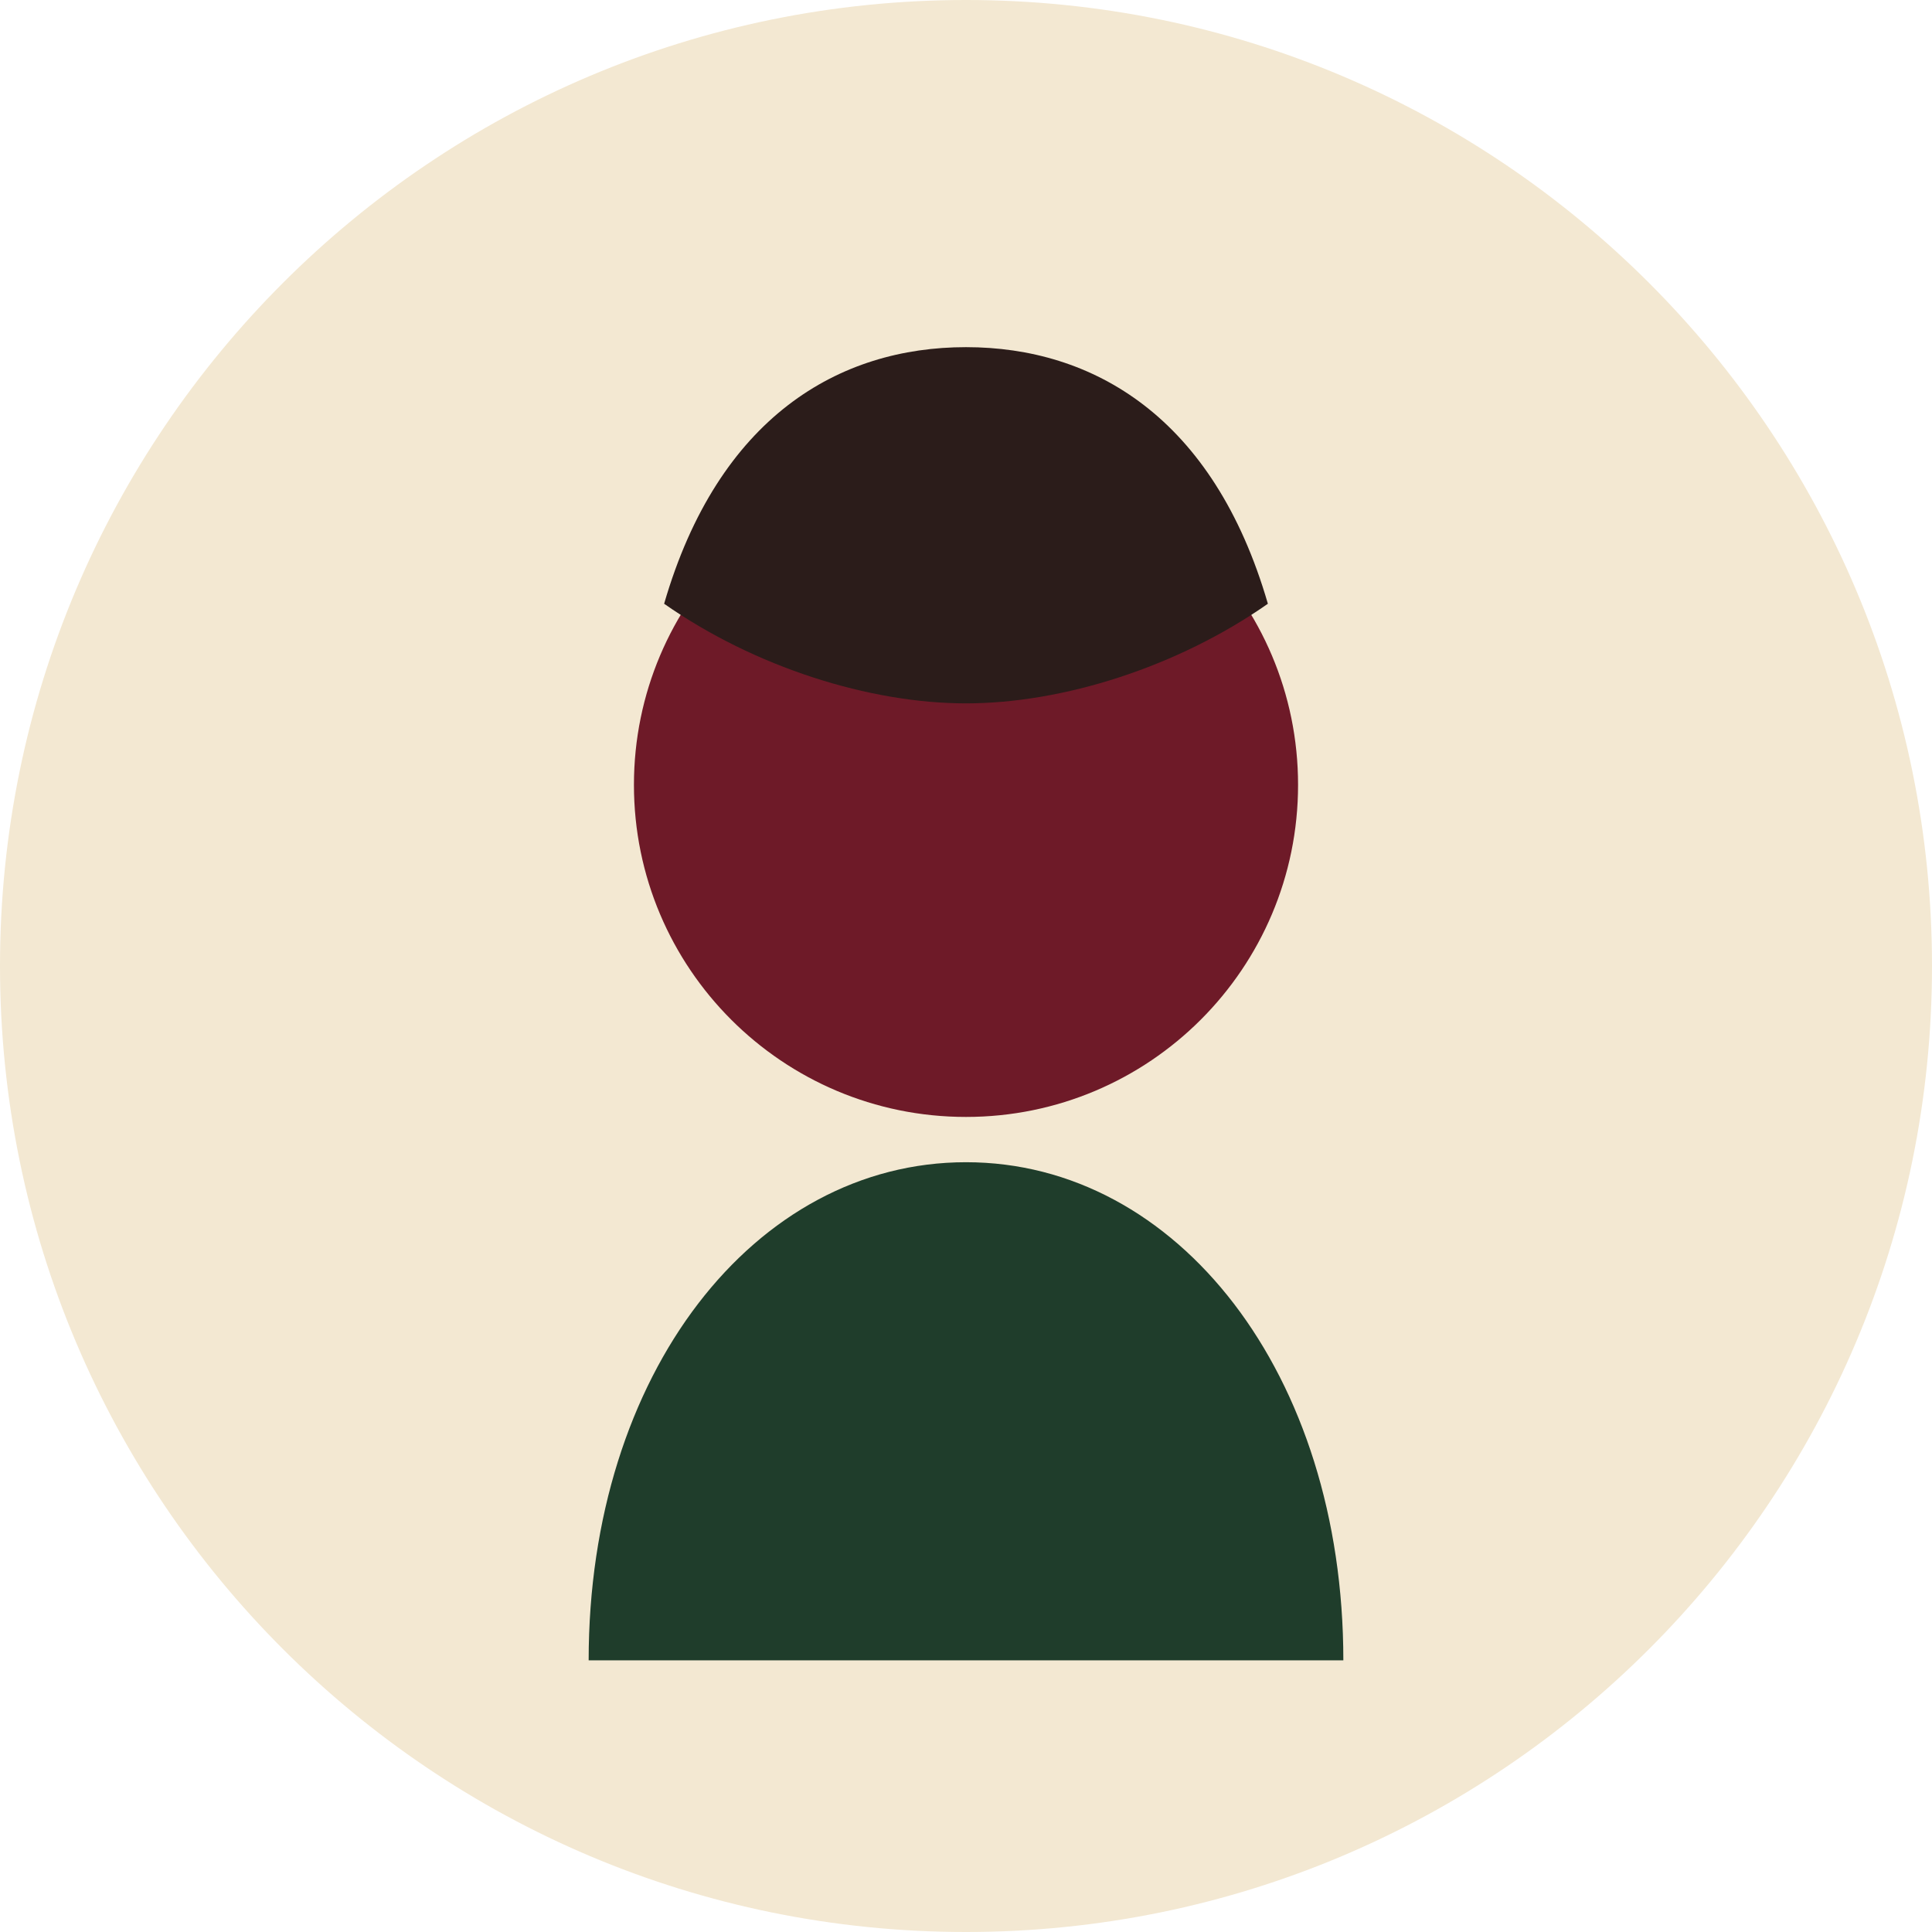
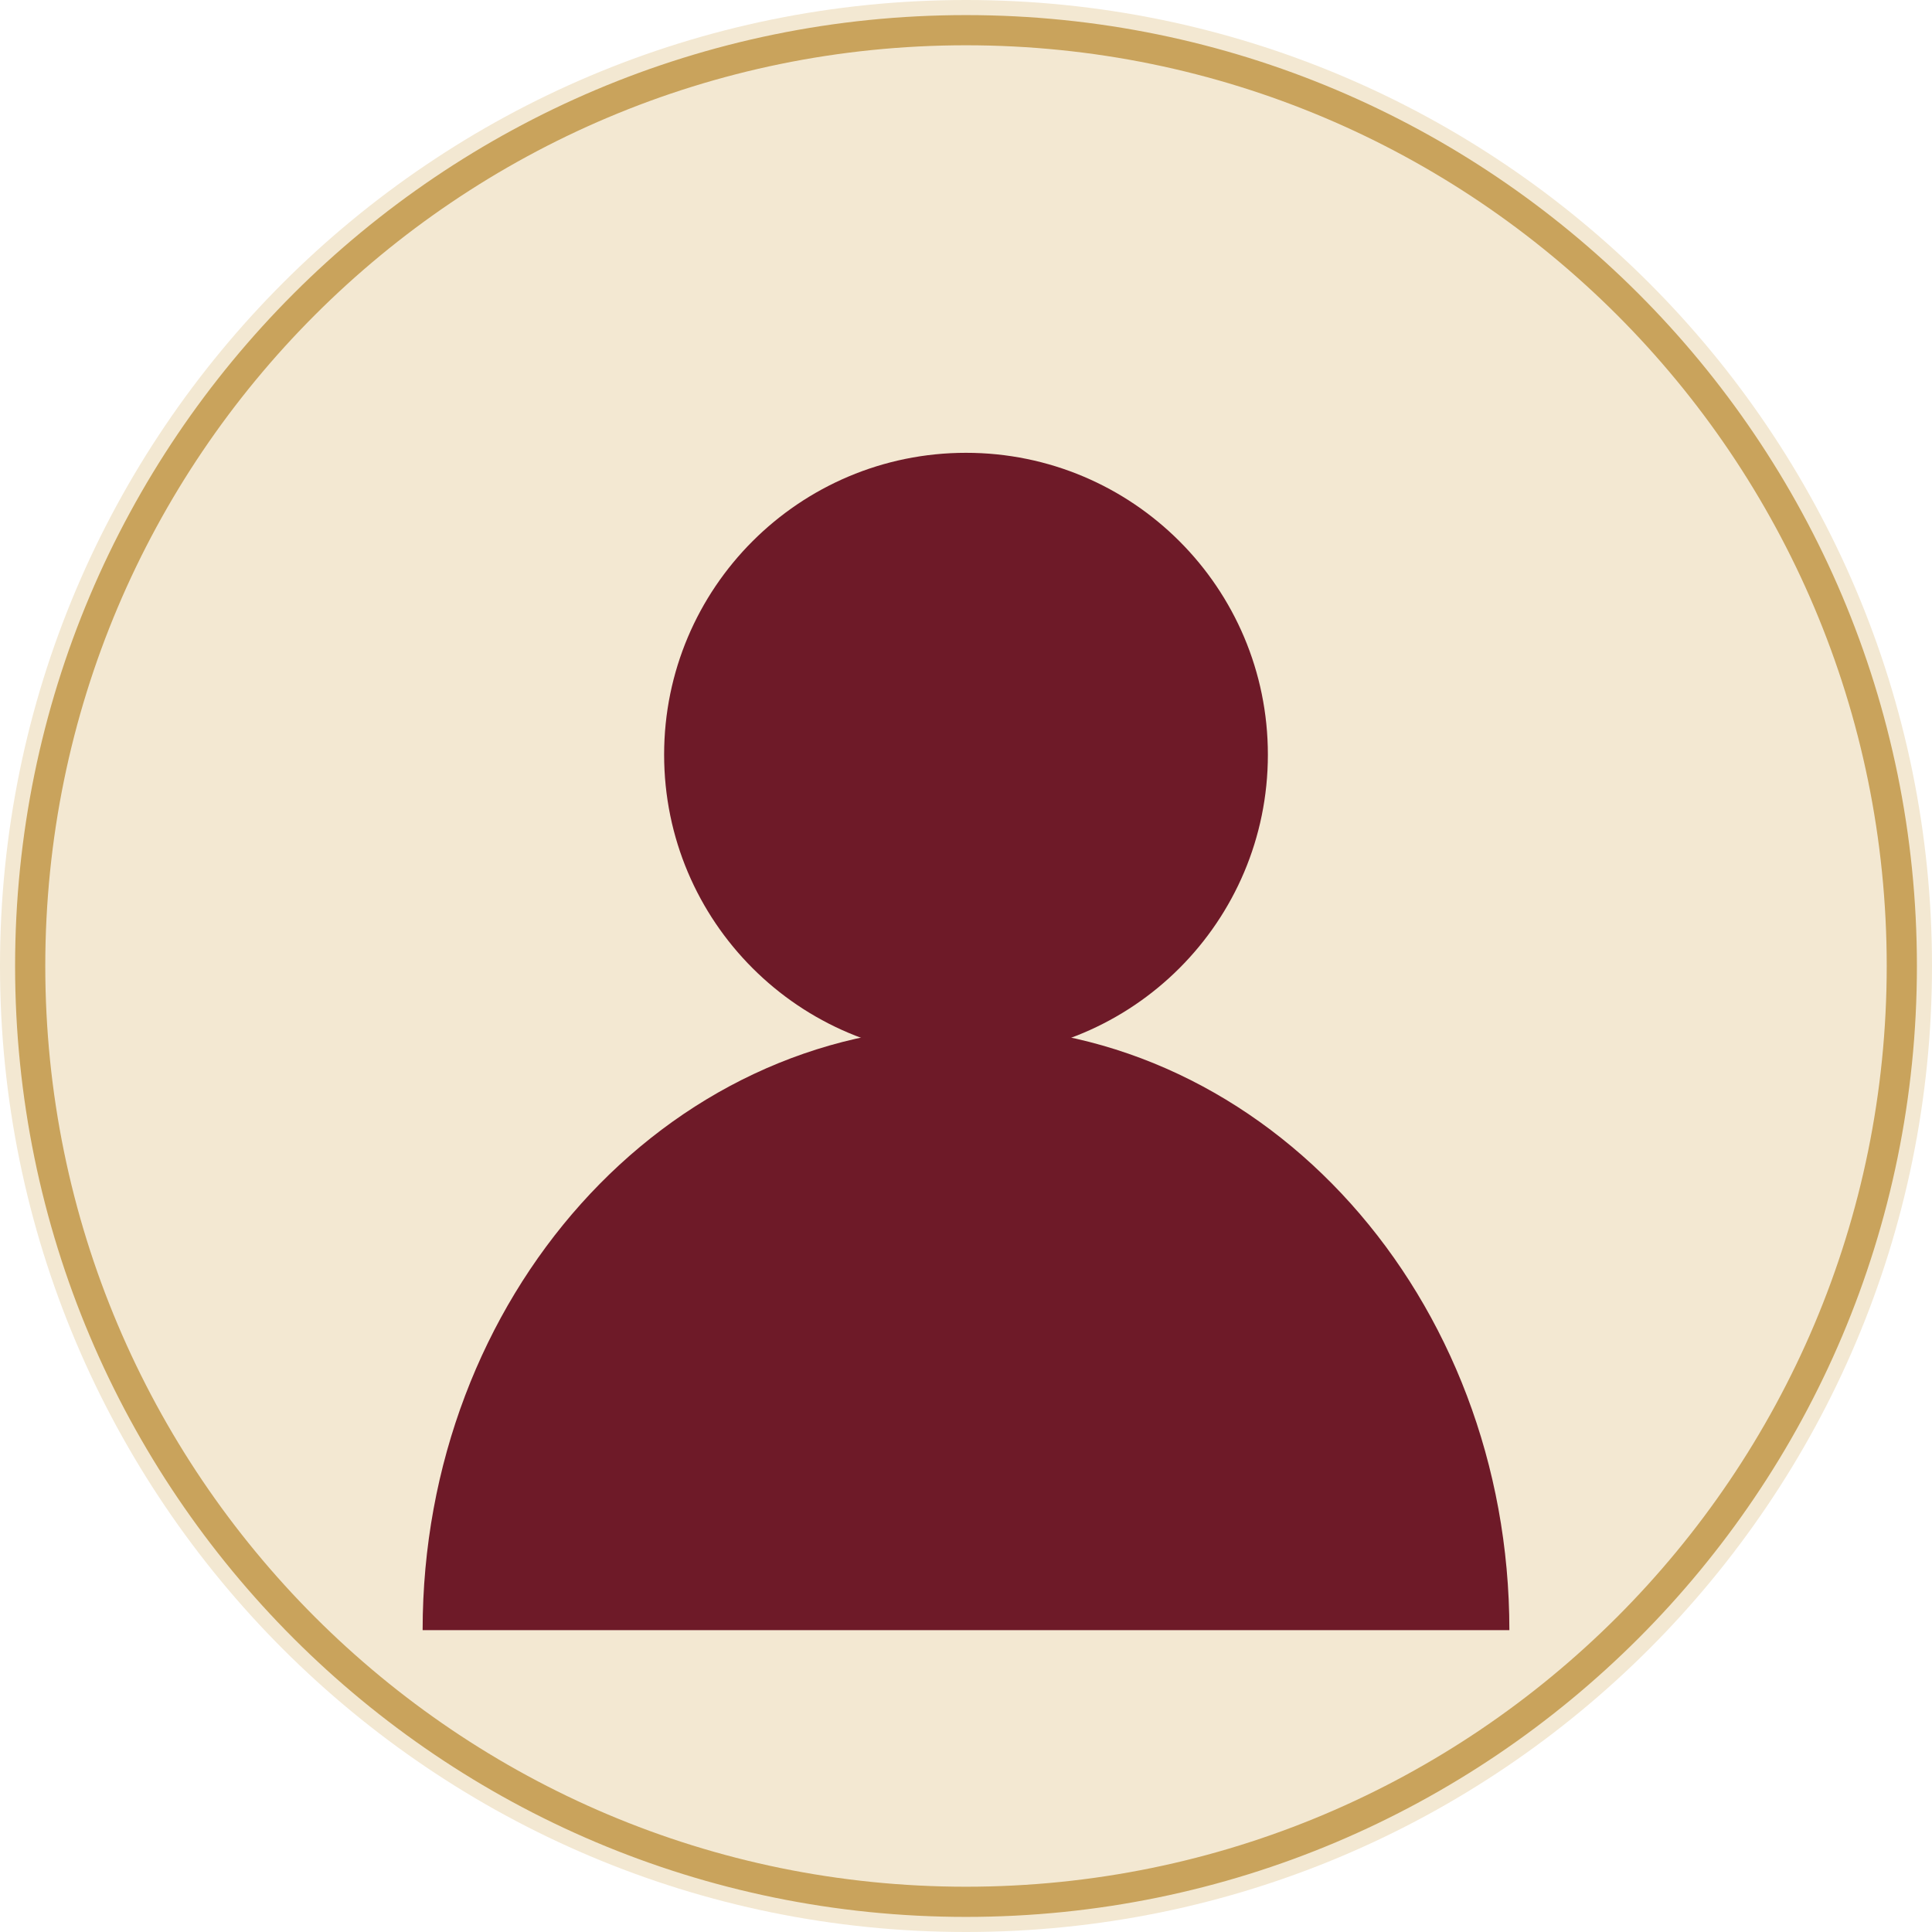
<svg xmlns="http://www.w3.org/2000/svg" viewBox="0 0 64 64">
  <circle cx="32" cy="32" r="32" fill="#f3e8d2" />
-   <path d="M19.5 55c0-9.5 5.5-16.5 12.5-16.5S44.5 45.5 44.5 55" fill="#1f3d2b" />
-   <circle cx="32" cy="26" r="11" fill="#6e1a28" />
-   <path d="M22 20c1.8-6.2 5.8-8.5 10-8.5s8.2 2.3 10 8.5c-3 2.1-6.8 3.3-10 3.3s-7-1.2-10-3.3Z" fill="#2b1c1a" />
+   <circle cx="32" cy="32" r="31" fill="none" stroke="#c9a35c" stroke-width="1" />
+   <path d="M14 54c0-11 8-20 18-20s18 9 18 20" fill="#6e1a28" />
+   <circle cx="32" cy="25" r="10" fill="#6e1a28" />
</svg>
